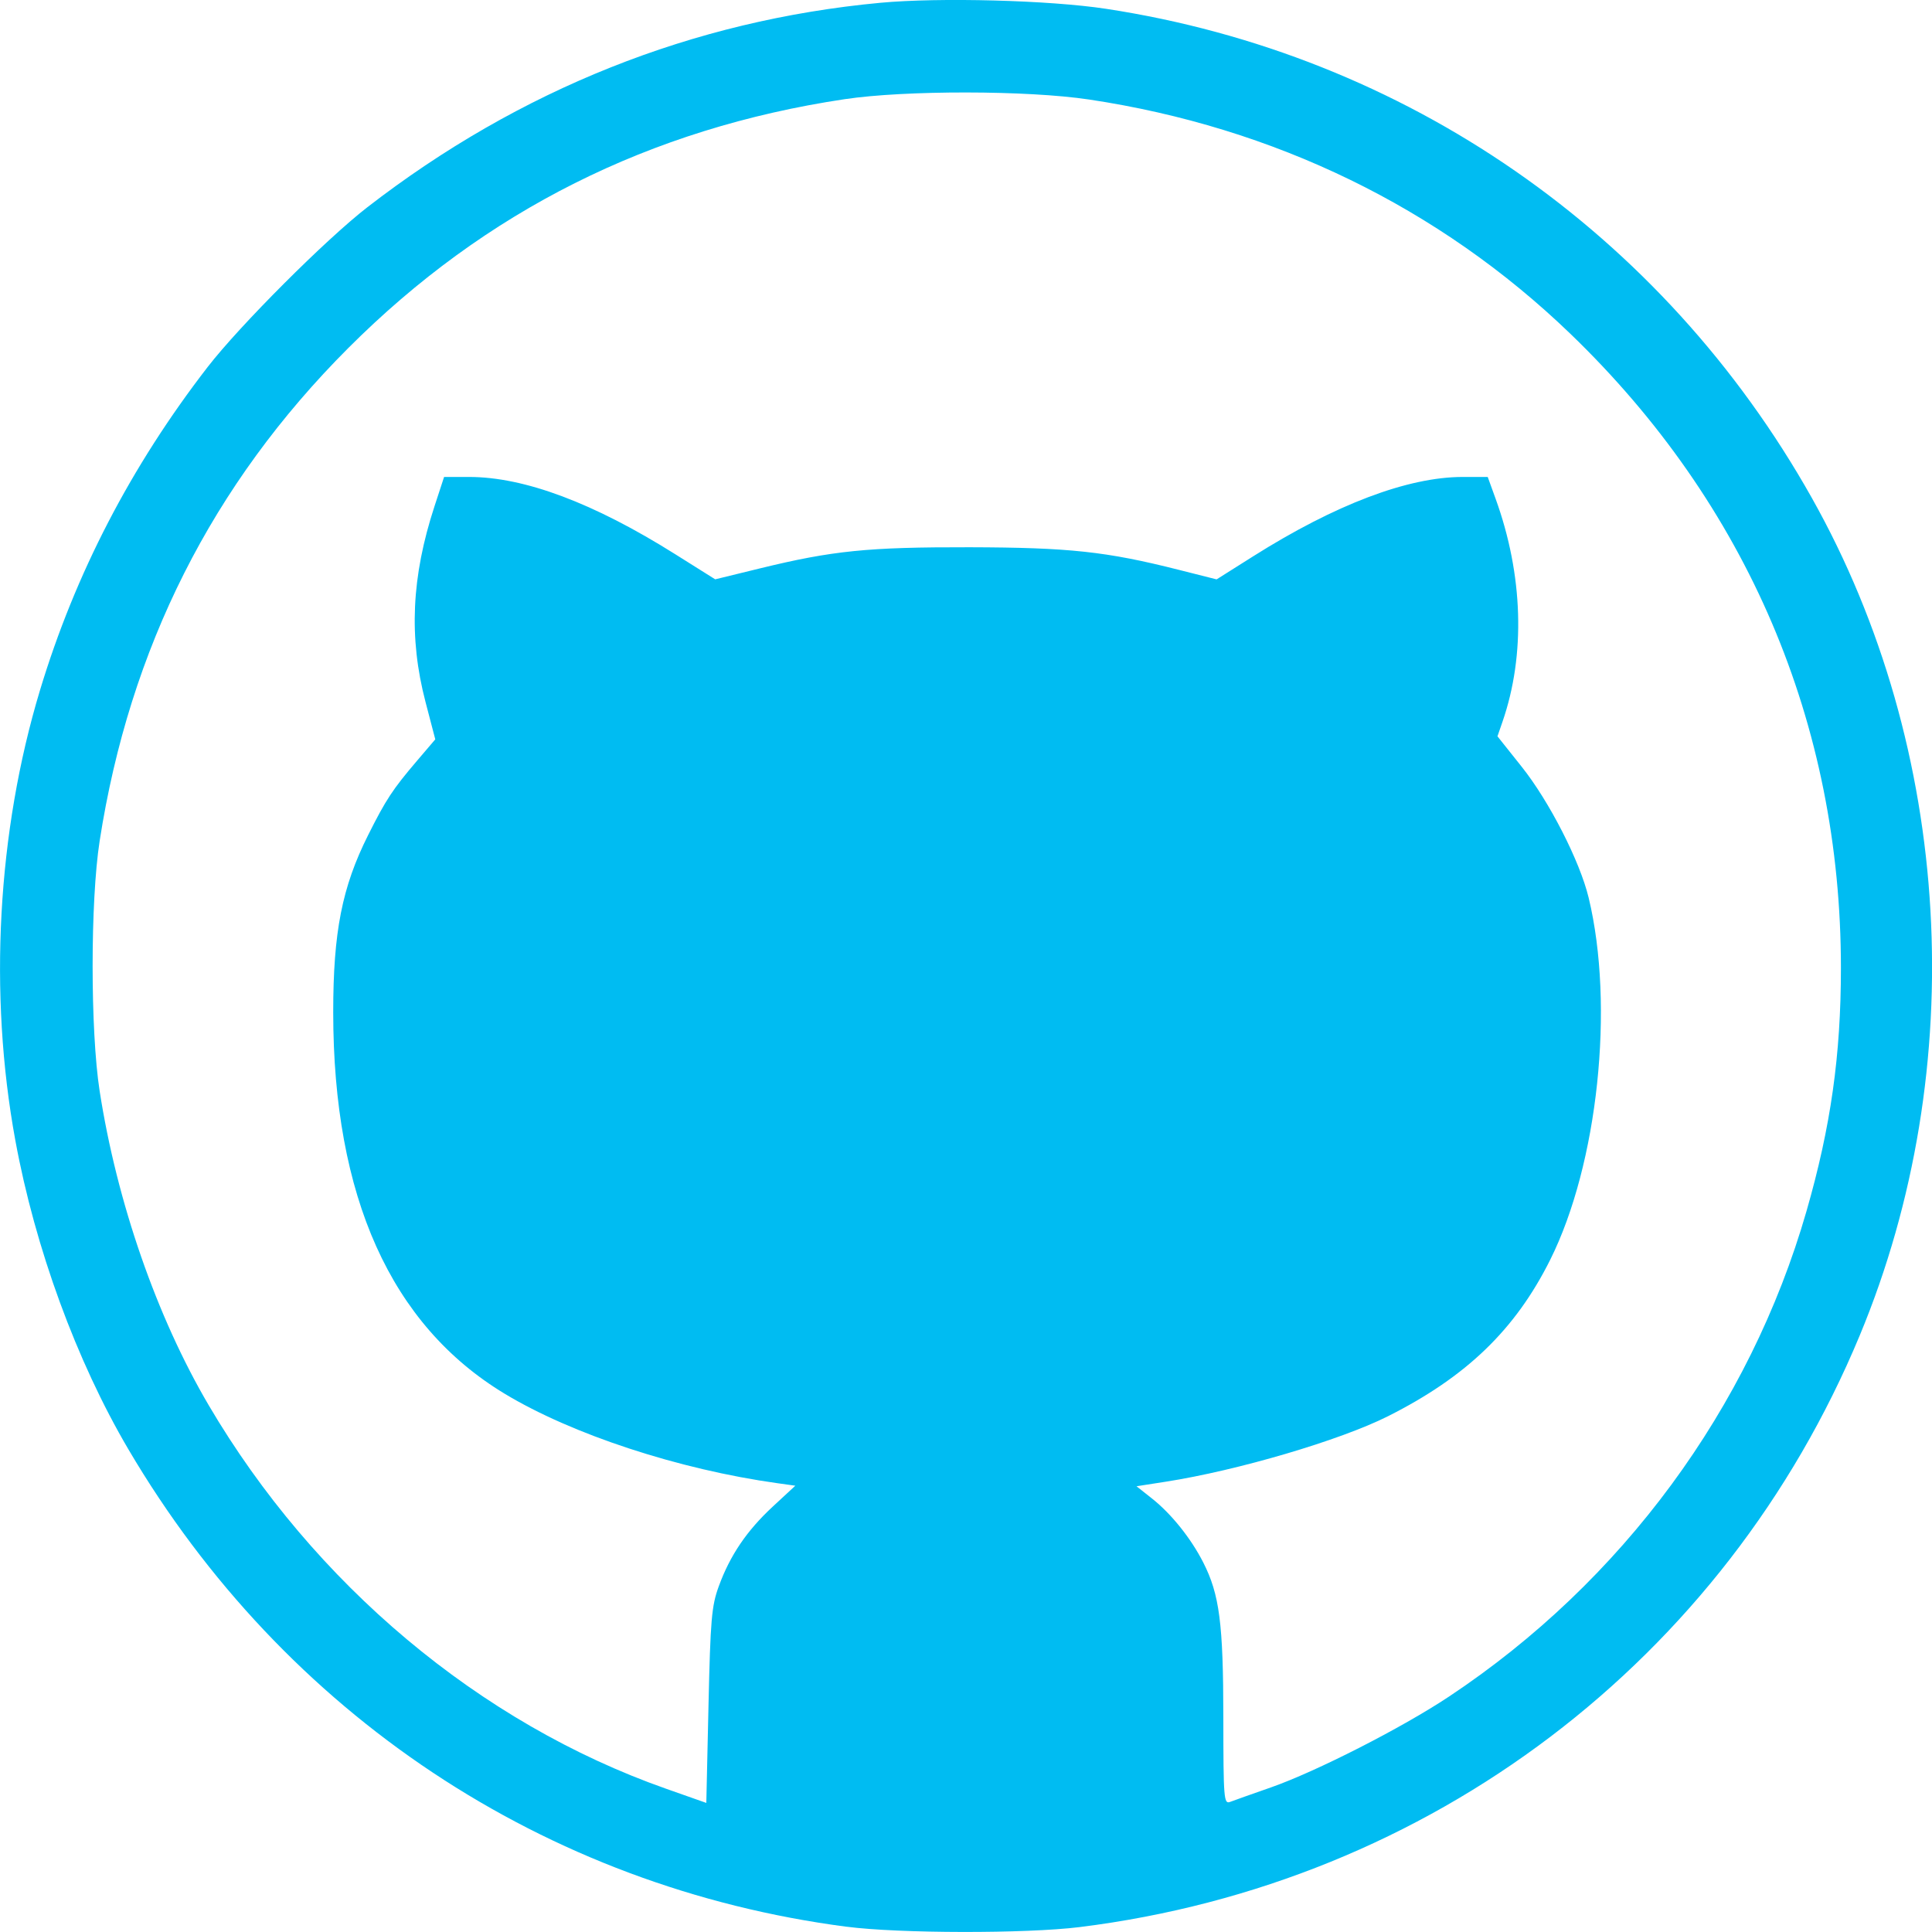
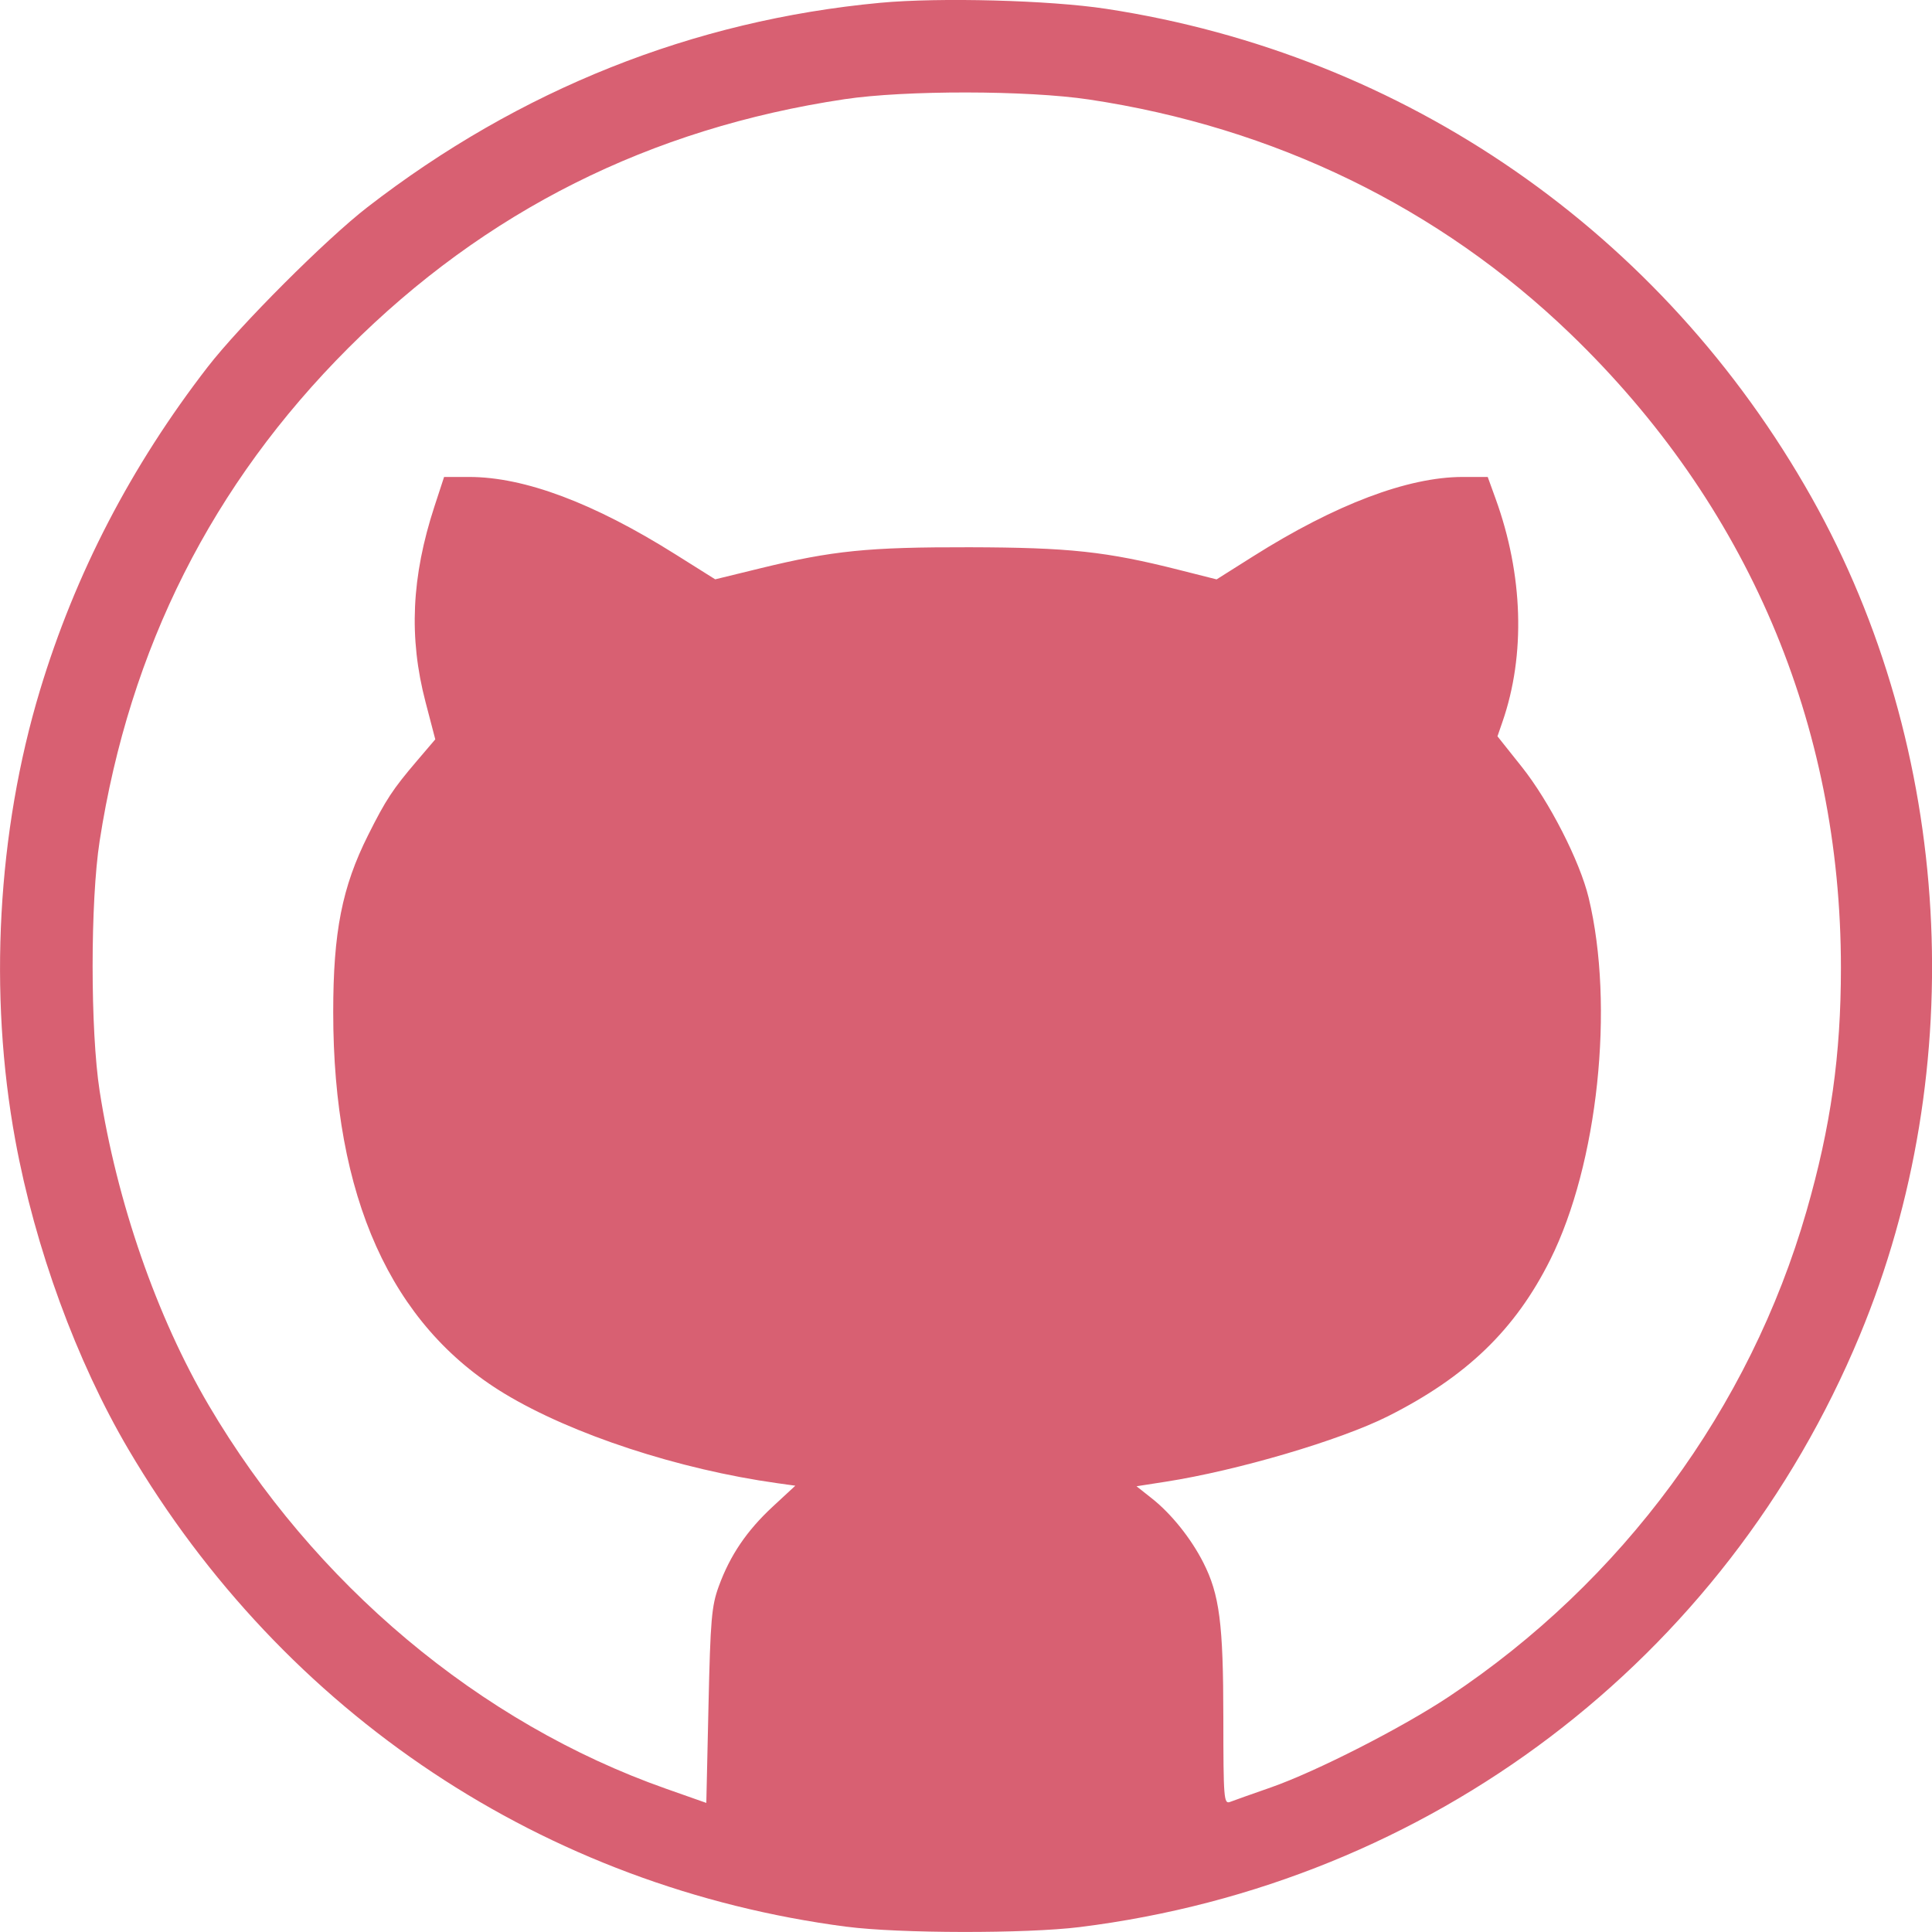
<svg xmlns="http://www.w3.org/2000/svg" height="70" width="70">
-   <path d="m-7.979 547.196c-10.932-1.429-20.369-7.702-26.016-17.294-1.88-3.193-3.384-7.303-4.099-11.201-.975-5.312-.654-11.178.893-16.302 1.274-4.22 3.296-8.119 6.076-11.715 1.161-1.501 4.284-4.626 5.784-5.787 5.516-4.27 11.805-6.776 18.589-7.409 2.148-.2 6.129-.094 8.177.218 10.847 1.654 20.169 8.113 25.569 17.716 5.114 9.094 5.775 20.648 1.737 30.355-4.891 11.76-15.561 19.851-28.262 21.432-1.94.241-6.548.234-8.447-.014zm-4.627-12.335c.408-1.121 1.015-2.016 1.962-2.893l.811-.751-.651-.091c-3.573-.499-7.441-1.768-9.882-3.243-4.124-2.492-6.21-7.136-6.21-13.821 0-2.909.32-4.533 1.264-6.416.647-1.291.889-1.659 1.774-2.697l.66-.774-.354-1.355c-.61-2.334-.509-4.538.325-7.088l.348-1.064h.908c2.002 0 4.509.941 7.46 2.795l1.455.914 1.624-.397c2.634-.643 3.913-.772 7.595-.765 3.607.01 4.943.151 7.578.818l1.37.346 1.325-.836c2.978-1.879 5.601-2.873 7.588-2.875h.91l.286.79c.998 2.753 1.088 5.656.249 8.08l-.182.527.879 1.104c1 1.256 2.106 3.42 2.425 4.745.945 3.919.336 9.652-1.392 13.115-1.265 2.534-3.034 4.24-5.879 5.671-1.732.871-5.451 1.967-8.051 2.372l-1.06.165.562.445c.701.555 1.412 1.443 1.856 2.316.59 1.16.726 2.211.728 5.629.002 2.933.018 3.133.243 3.047.132-.051.796-.287 1.476-.524 1.639-.573 4.748-2.158 6.451-3.289 6.279-4.168 10.903-10.447 12.96-17.596.88-3.059 1.246-5.647 1.246-8.81 0-8.85-3.395-16.805-9.81-22.982-4.74-4.565-10.725-7.476-17.436-8.481-2.236-.335-6.657-.34-8.853-.011-7.05 1.057-13.02 4.05-17.983 9.017-4.927 4.929-7.925 10.874-9.008 17.862-.339 2.188-.339 6.867 0 9.055.624 4.021 2.068 8.184 3.95 11.383 3.811 6.479 9.819 11.519 16.564 13.895l1.467.517.079-3.522c.07-3.129.112-3.611.372-4.325z" fill="#00bcf2" transform="translate(38.649 -477.387)" />
+   <path d="m-7.979 547.196c-10.932-1.429-20.369-7.702-26.016-17.294-1.88-3.193-3.384-7.303-4.099-11.201-.975-5.312-.654-11.178.893-16.302 1.274-4.22 3.296-8.119 6.076-11.715 1.161-1.501 4.284-4.626 5.784-5.787 5.516-4.27 11.805-6.776 18.589-7.409 2.148-.2 6.129-.094 8.177.218 10.847 1.654 20.169 8.113 25.569 17.716 5.114 9.094 5.775 20.648 1.737 30.355-4.891 11.76-15.561 19.851-28.262 21.432-1.94.241-6.548.234-8.447-.014zm-4.627-12.335c.408-1.121 1.015-2.016 1.962-2.893l.811-.751-.651-.091c-3.573-.499-7.441-1.768-9.882-3.243-4.124-2.492-6.21-7.136-6.21-13.821 0-2.909.32-4.533 1.264-6.416.647-1.291.889-1.659 1.774-2.697l.66-.774-.354-1.355c-.61-2.334-.509-4.538.325-7.088l.348-1.064h.908c2.002 0 4.509.941 7.46 2.795l1.455.914 1.624-.397c2.634-.643 3.913-.772 7.595-.765 3.607.01 4.943.151 7.578.818l1.37.346 1.325-.836c2.978-1.879 5.601-2.873 7.588-2.875h.91l.286.79c.998 2.753 1.088 5.656.249 8.08l-.182.527.879 1.104c1 1.256 2.106 3.42 2.425 4.745.945 3.919.336 9.652-1.392 13.115-1.265 2.534-3.034 4.24-5.879 5.671-1.732.871-5.451 1.967-8.051 2.372l-1.06.165.562.445c.701.555 1.412 1.443 1.856 2.316.59 1.16.726 2.211.728 5.629.002 2.933.018 3.133.243 3.047.132-.051.796-.287 1.476-.524 1.639-.573 4.748-2.158 6.451-3.289 6.279-4.168 10.903-10.447 12.96-17.596.88-3.059 1.246-5.647 1.246-8.81 0-8.85-3.395-16.805-9.81-22.982-4.74-4.565-10.725-7.476-17.436-8.481-2.236-.335-6.657-.34-8.853-.011-7.05 1.057-13.02 4.05-17.983 9.017-4.927 4.929-7.925 10.874-9.008 17.862-.339 2.188-.339 6.867 0 9.055.624 4.021 2.068 8.184 3.95 11.383 3.811 6.479 9.819 11.519 16.564 13.895l1.467.517.079-3.522c.07-3.129.112-3.611.372-4.325z" fill="#D86072" transform="translate(38.649 -477.387)" />
</svg>
